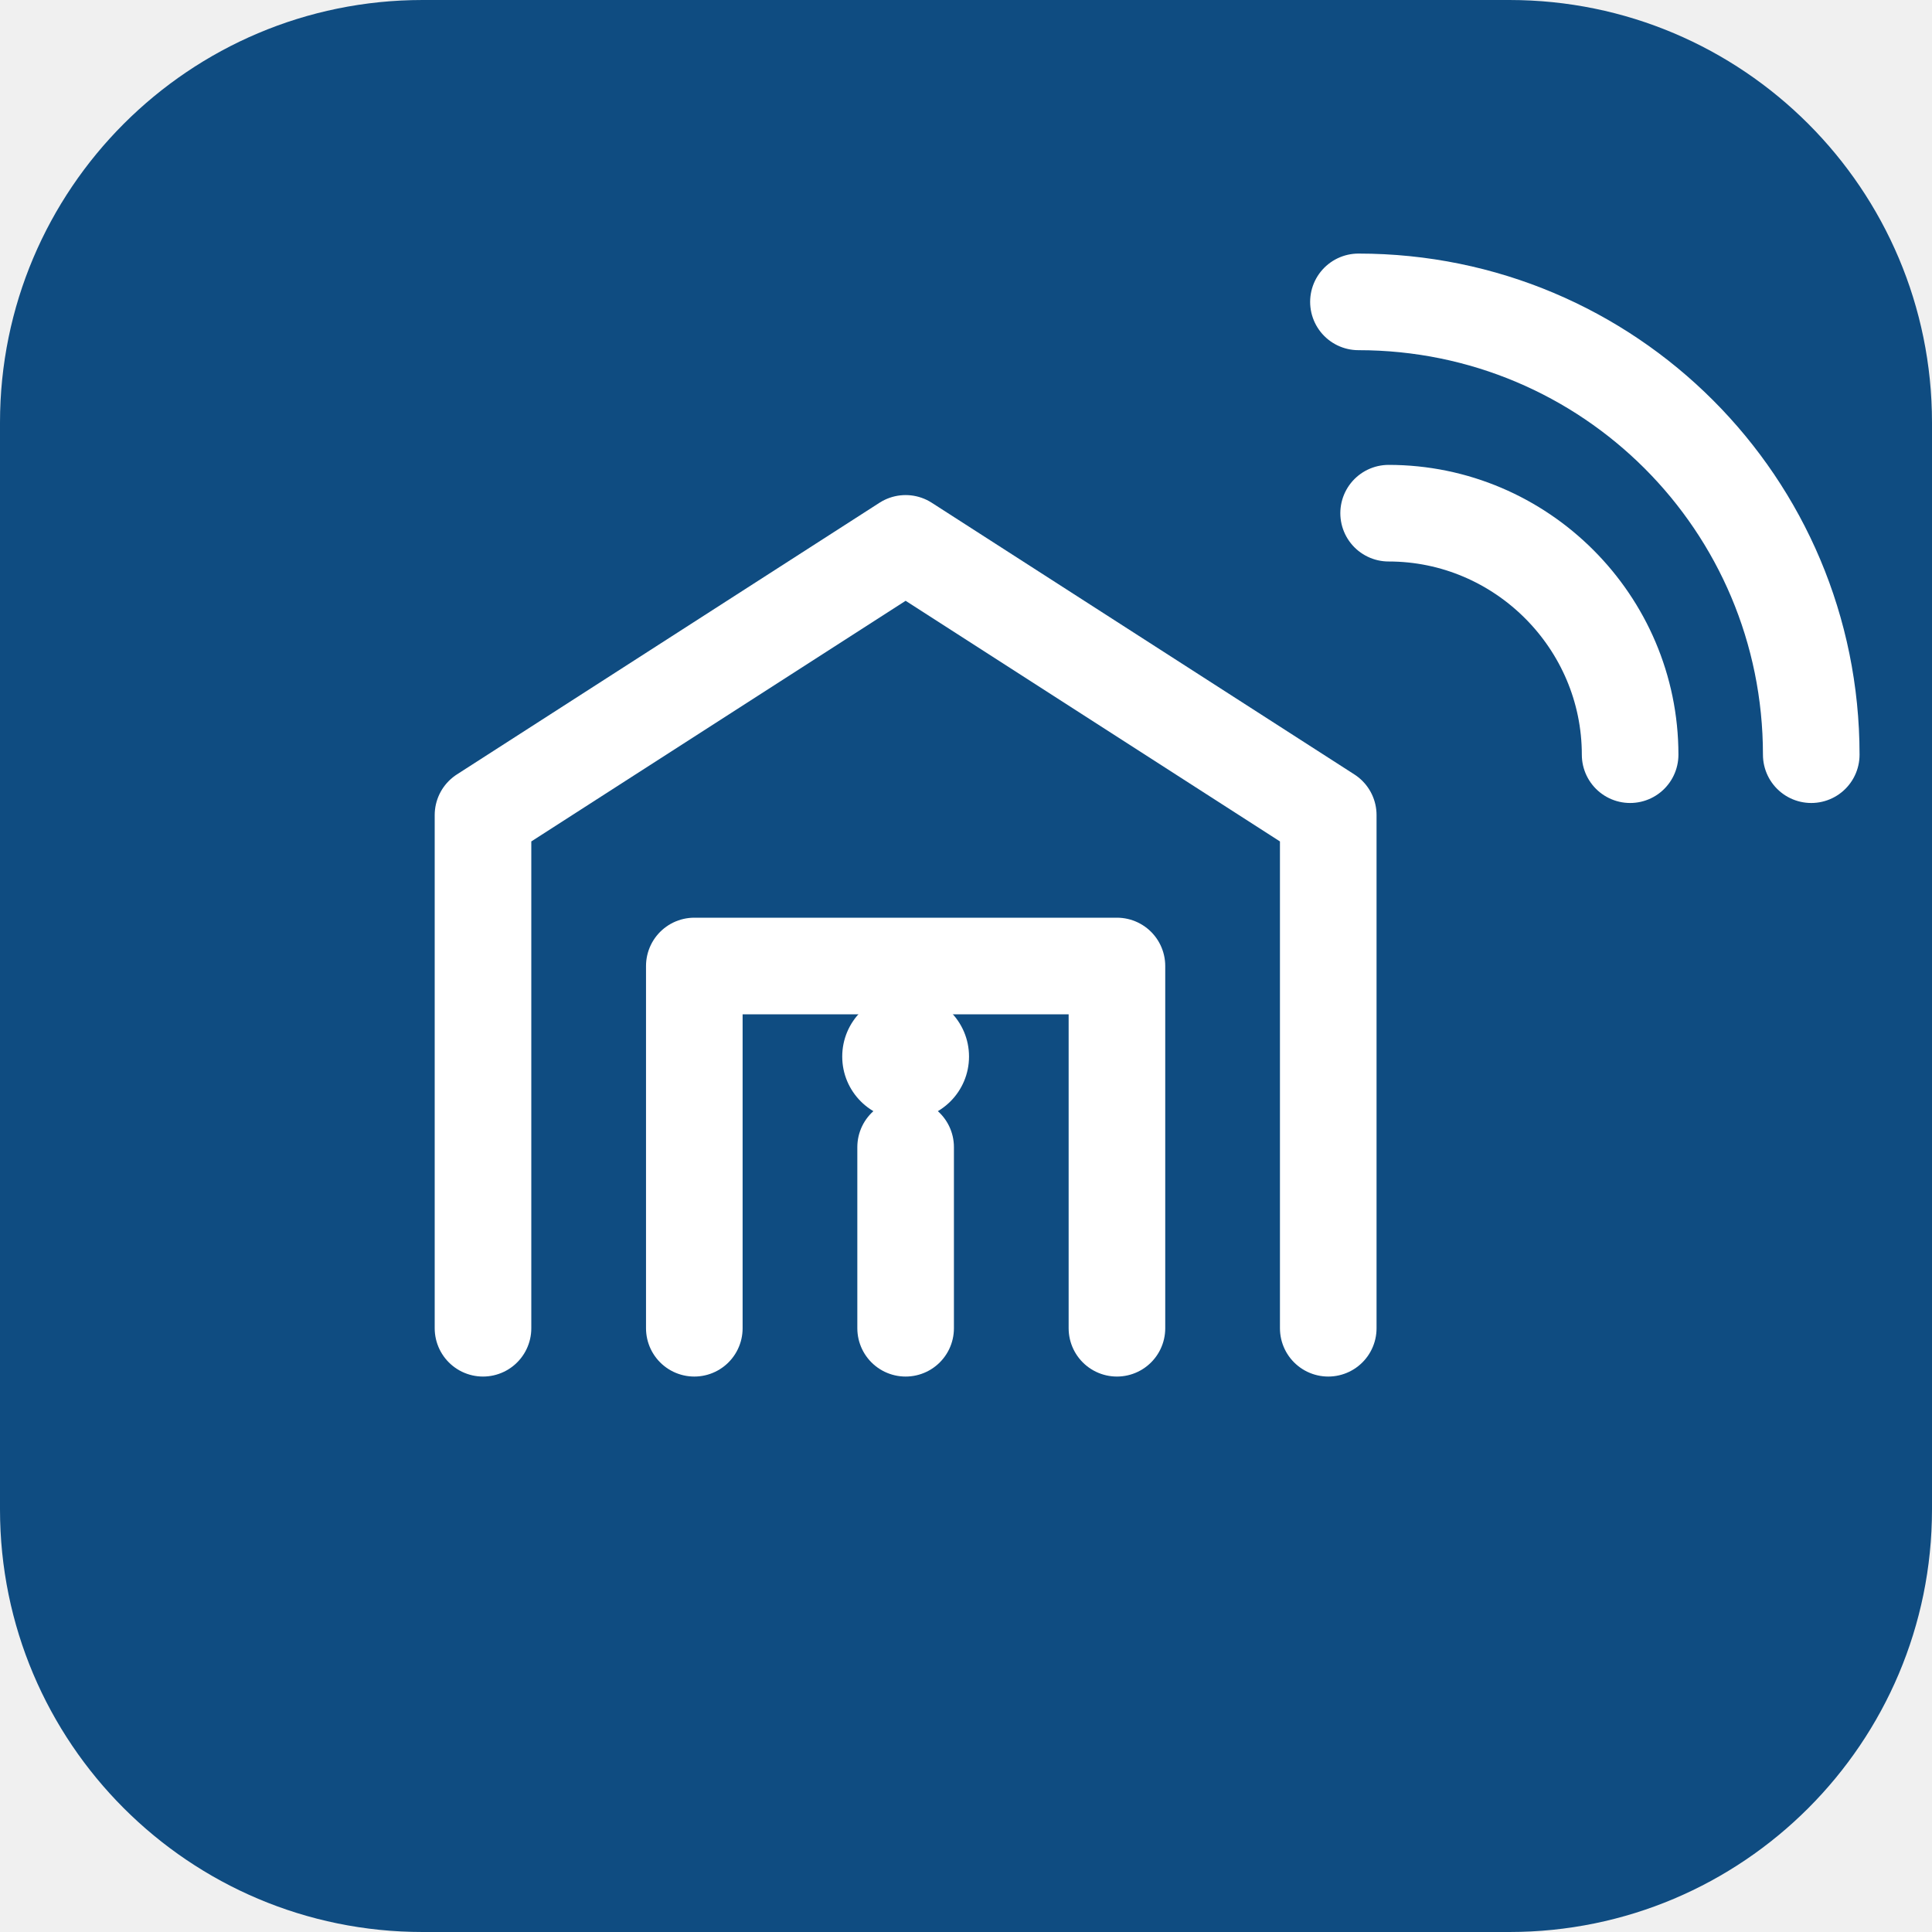
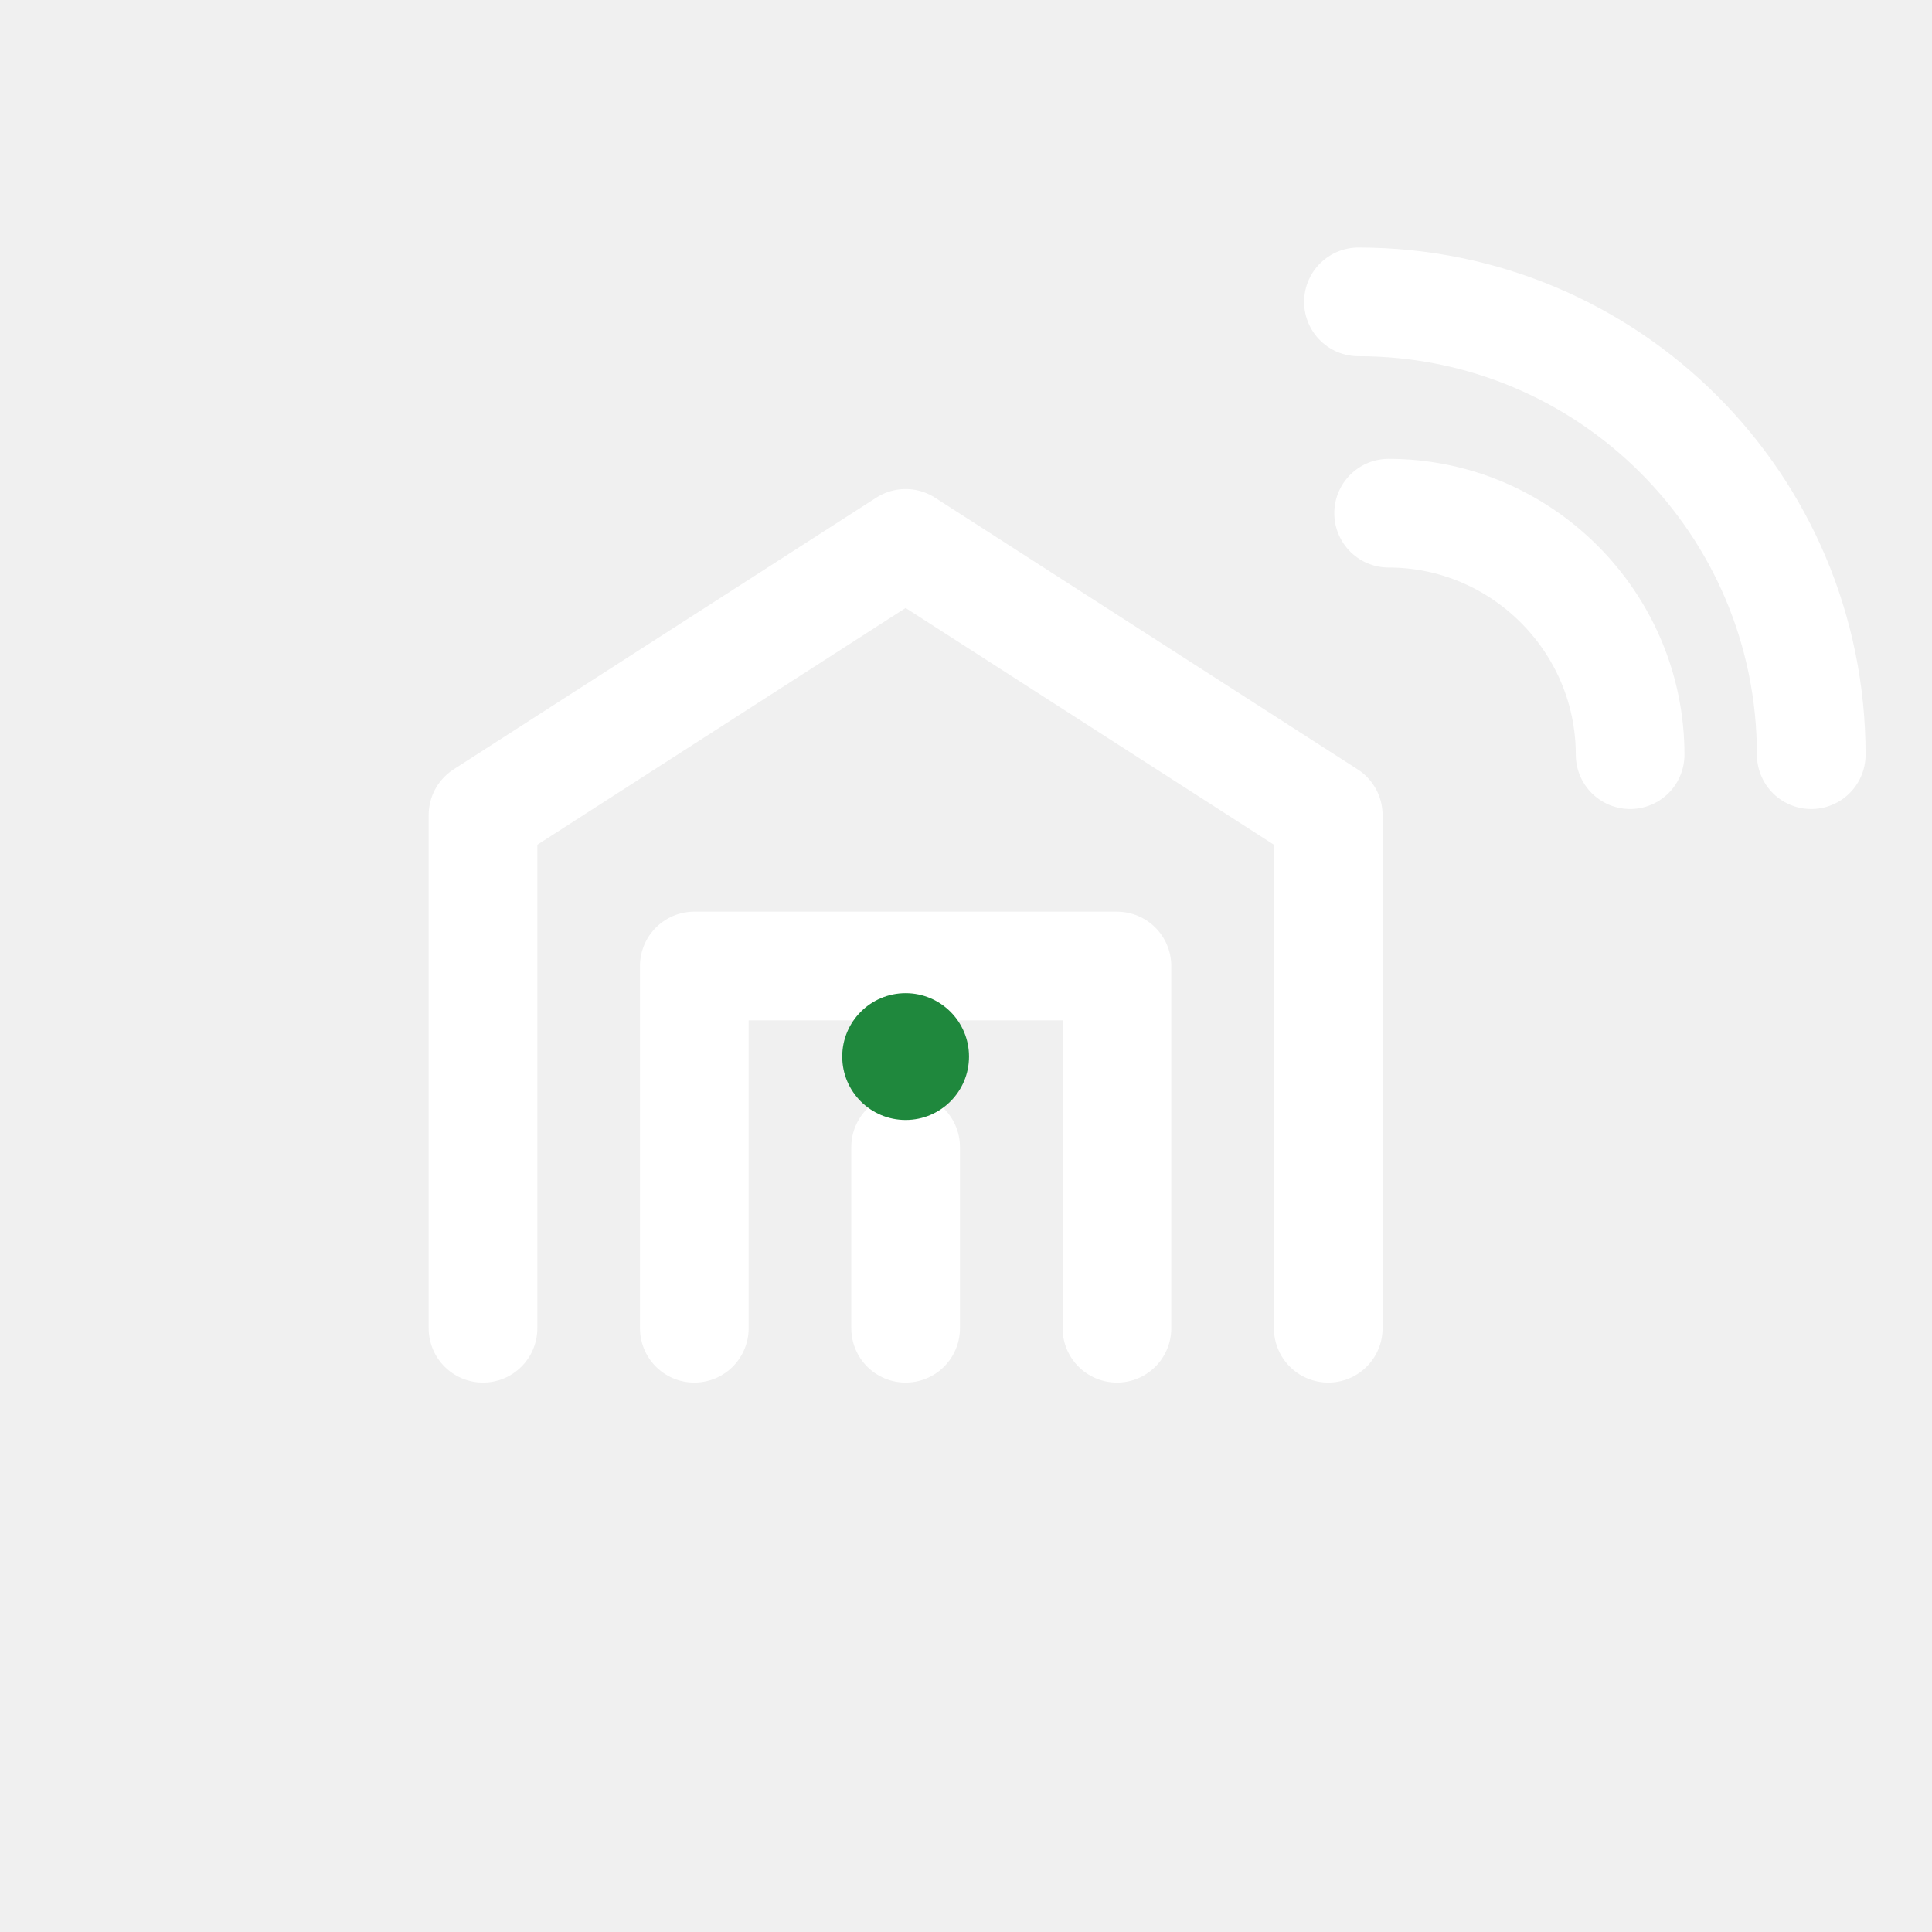
<svg xmlns="http://www.w3.org/2000/svg" viewBox="0 0 64 64" role="img" aria-label="半部电台">
-   <rect width="64" height="64" rx="14" fill="#0f4c81" />
-   <g fill="none" stroke="#ffffff" stroke-width="3.2" stroke-linecap="round" stroke-linejoin="round">
+   <g fill="none" stroke="#ffffff" stroke-width="3.6" stroke-linecap="round" stroke-linejoin="round">
    <path d="M16 44V27l14-9 14 9v17" />
    <path d="M23 44V32h14v12" />
    <path d="M46 17c4.4 0 8 3.6 8 8" />
    <path d="M45 10c8.3 0 15 6.7 15 15" />
    <path d="M30 44v-6" />
  </g>
-   <circle cx="30" cy="35" r="2.1" fill="#ffffff" />
+   <circle cx="30" cy="35" r="2.1" fill="#1f883d" />
</svg>
